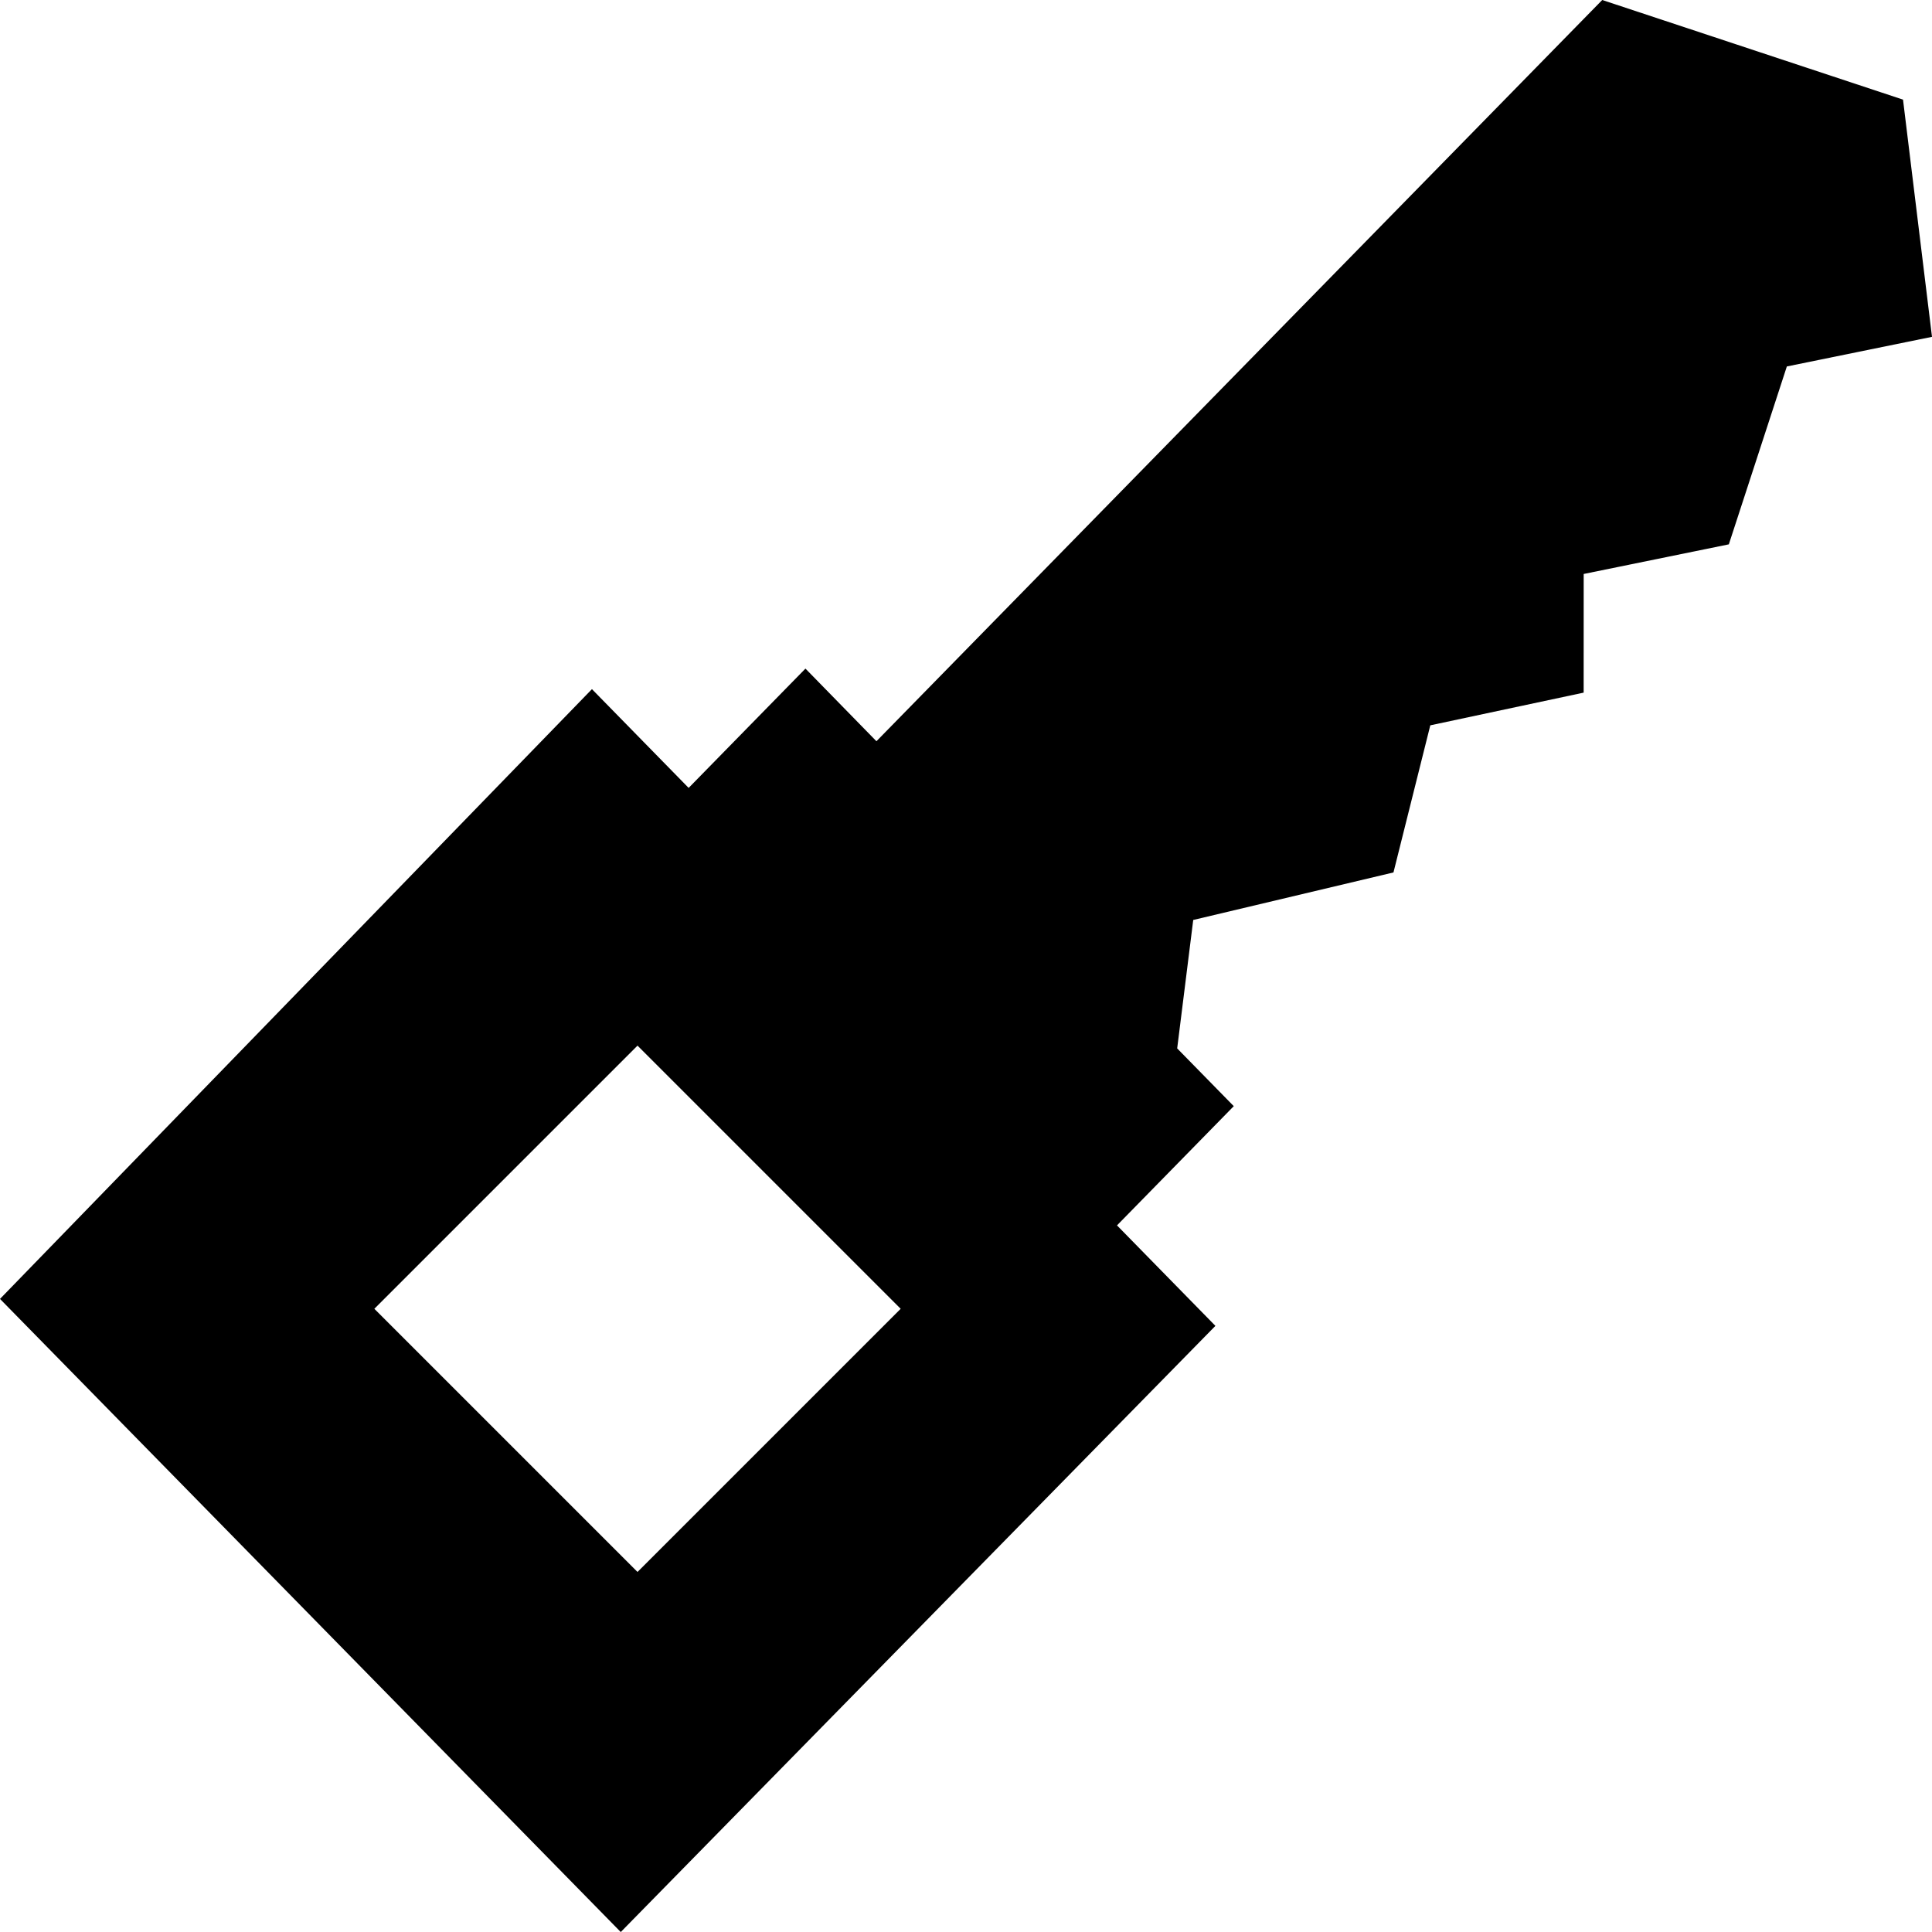
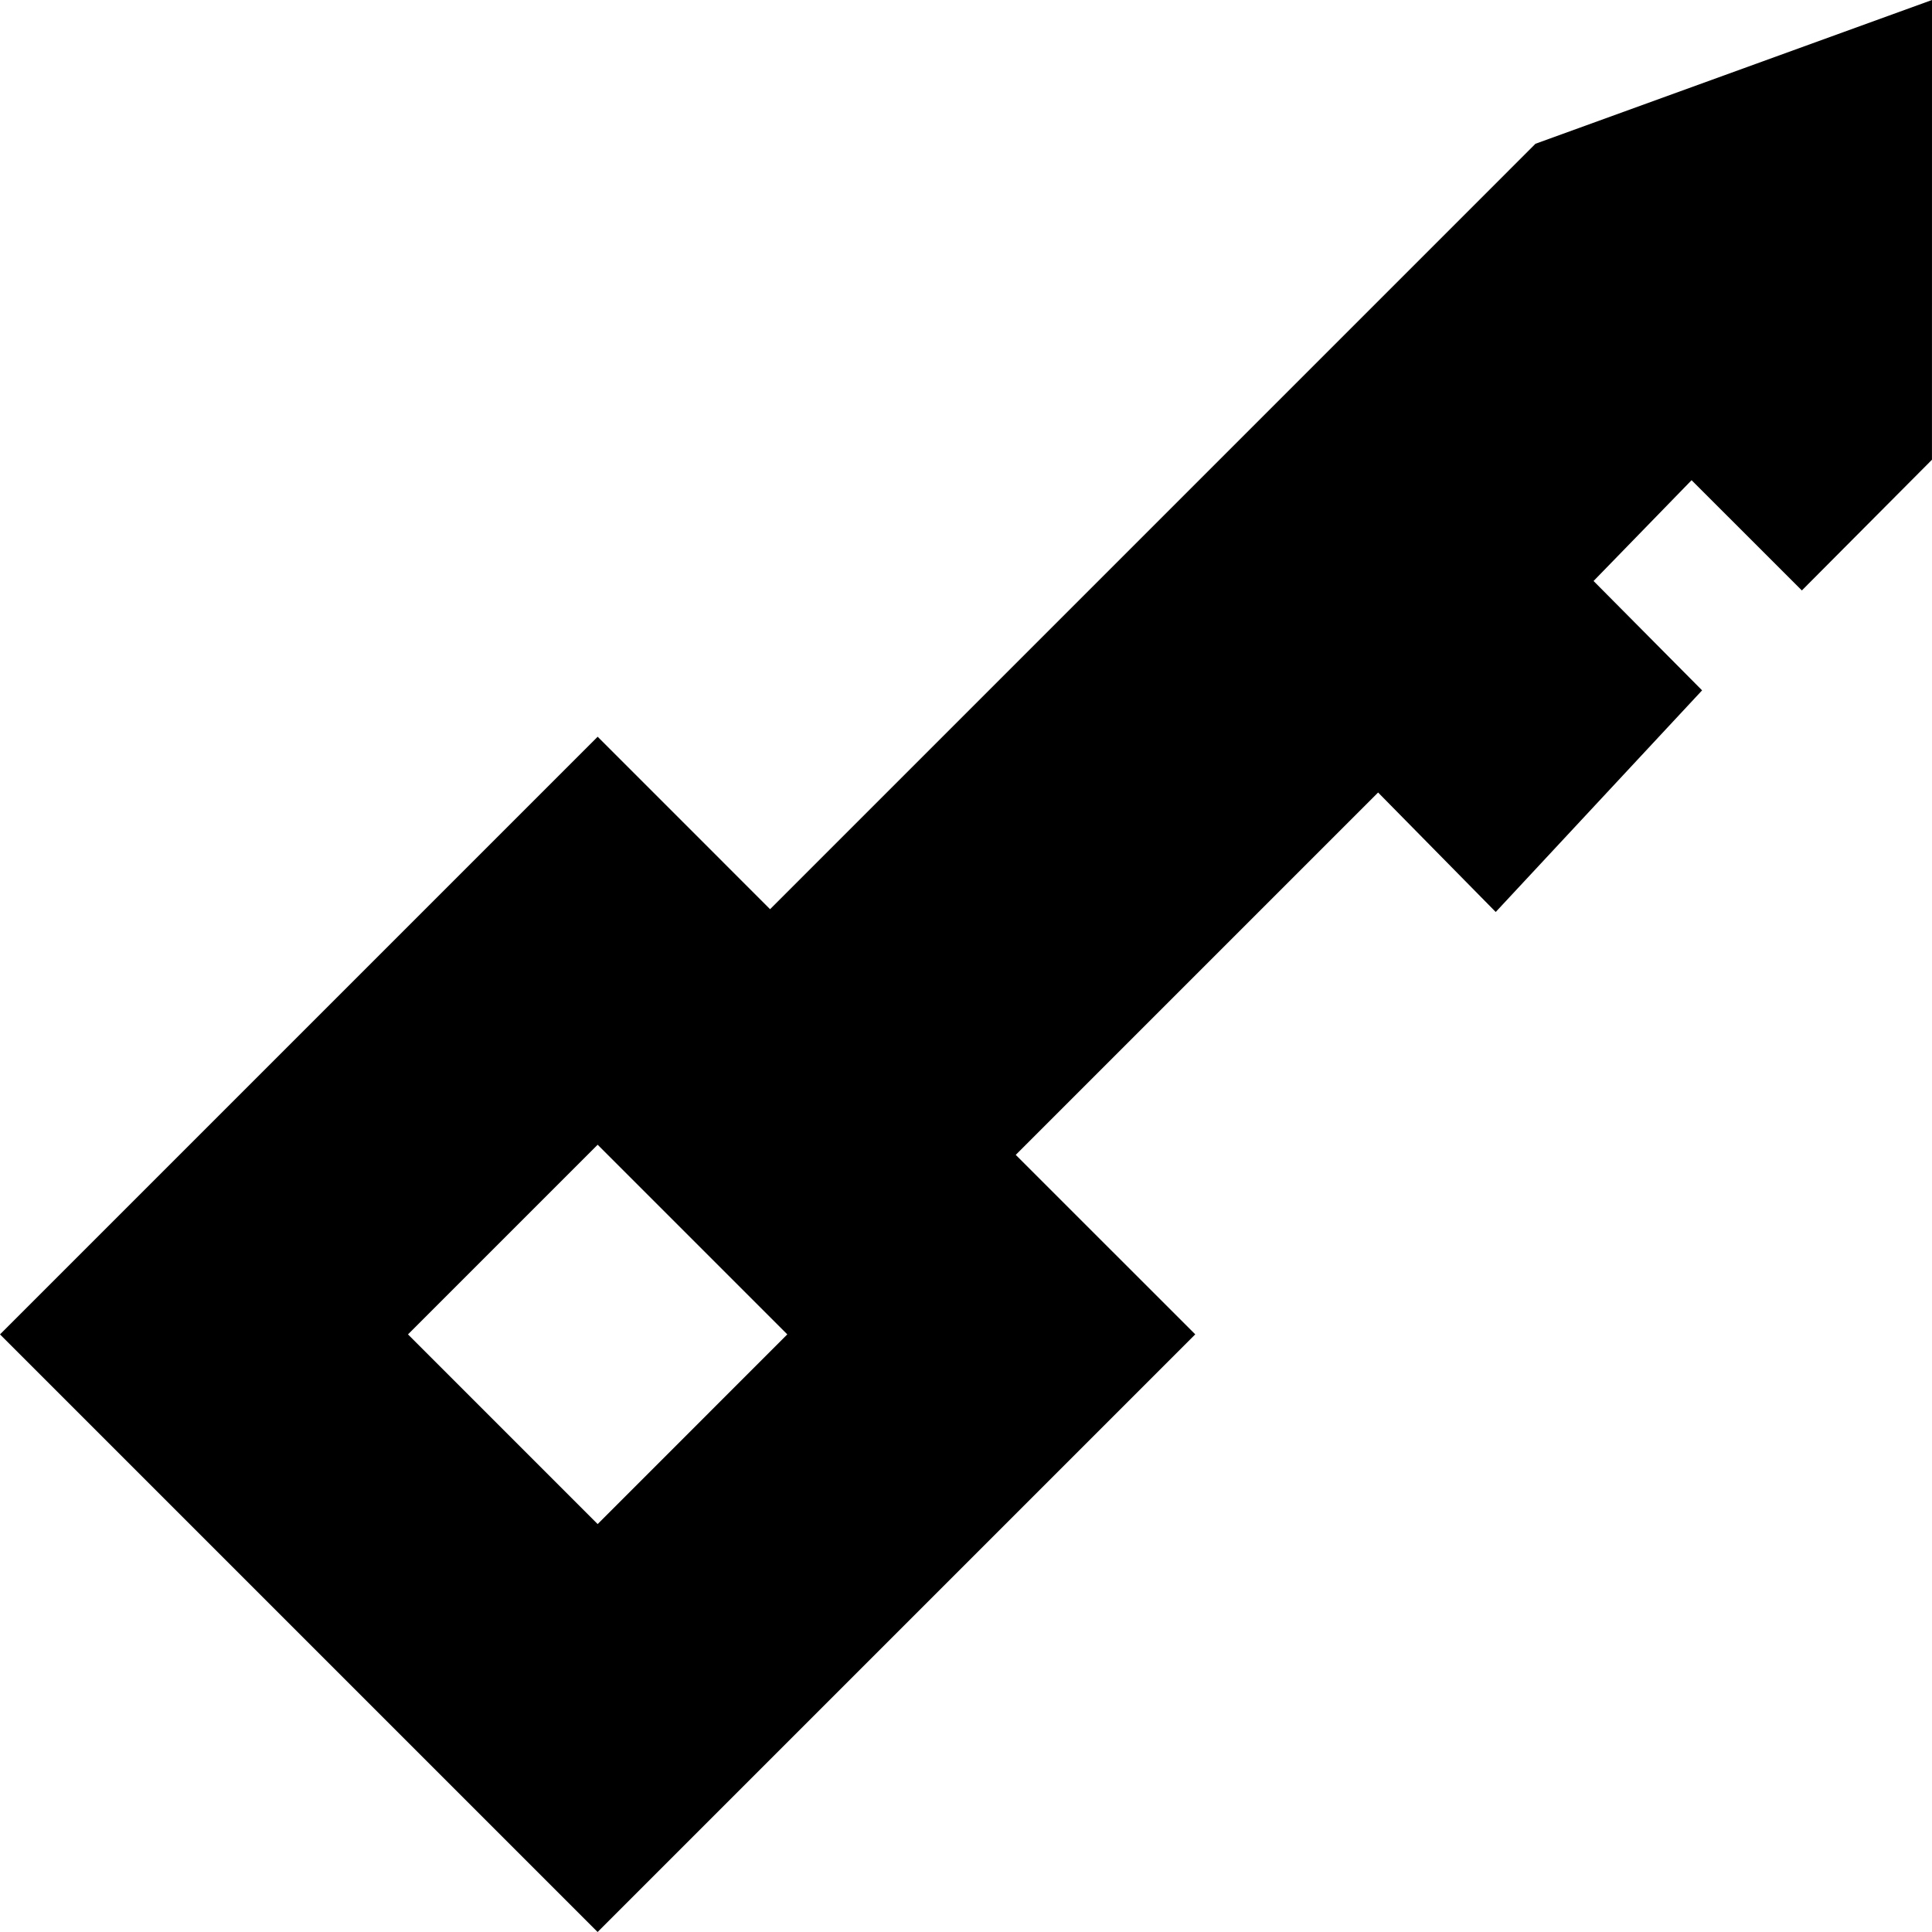
<svg xmlns="http://www.w3.org/2000/svg" xml:space="preserve" width="64px" height="64px" version="1.1" shape-rendering="geometricPrecision" text-rendering="geometricPrecision" image-rendering="optimizeQuality" fill-rule="evenodd" clip-rule="evenodd" viewBox="0 0 6400000 6400000">
  <g id="Warstwa_x0020_1">
-     <path fill="{color}" d="M6303975 330004l-996390 -330004 -2404282 2455424 -235160 -240594 -386934 395202 -320319 -327169 -1960890 2019946 2056325 2097309 1969866 -2008017 -325988 -332838 386816 -394966 -187443 -191341 53150 -425438 663315 -157443 122009 -487329 507999 -108308 118 -393076 480833 -98151 192167 -589259 480833 -98151 -96025 -785797zm-4192138 3133739l871782 871783 -871782 871782 -871782 -871782 871782 -871783z" />
+     <path fill="black" d="M2262548 2723301l288428 288547 2535504 -2535622 1313520 -476226 -118 1522932 -430990 432998 -365319 -365202 -324689 333902 359532 362249 -683631 734182 -389650 -395792 -1200369 1200369 594692 594574 -1979788 1979788 -1979670 -1979670 1979788 -1979788 282760 282759zm-282760 1068793l628236 628236 -628236 628354 -628236 -628354 628236 -628236z" />
  </g>
</svg>
